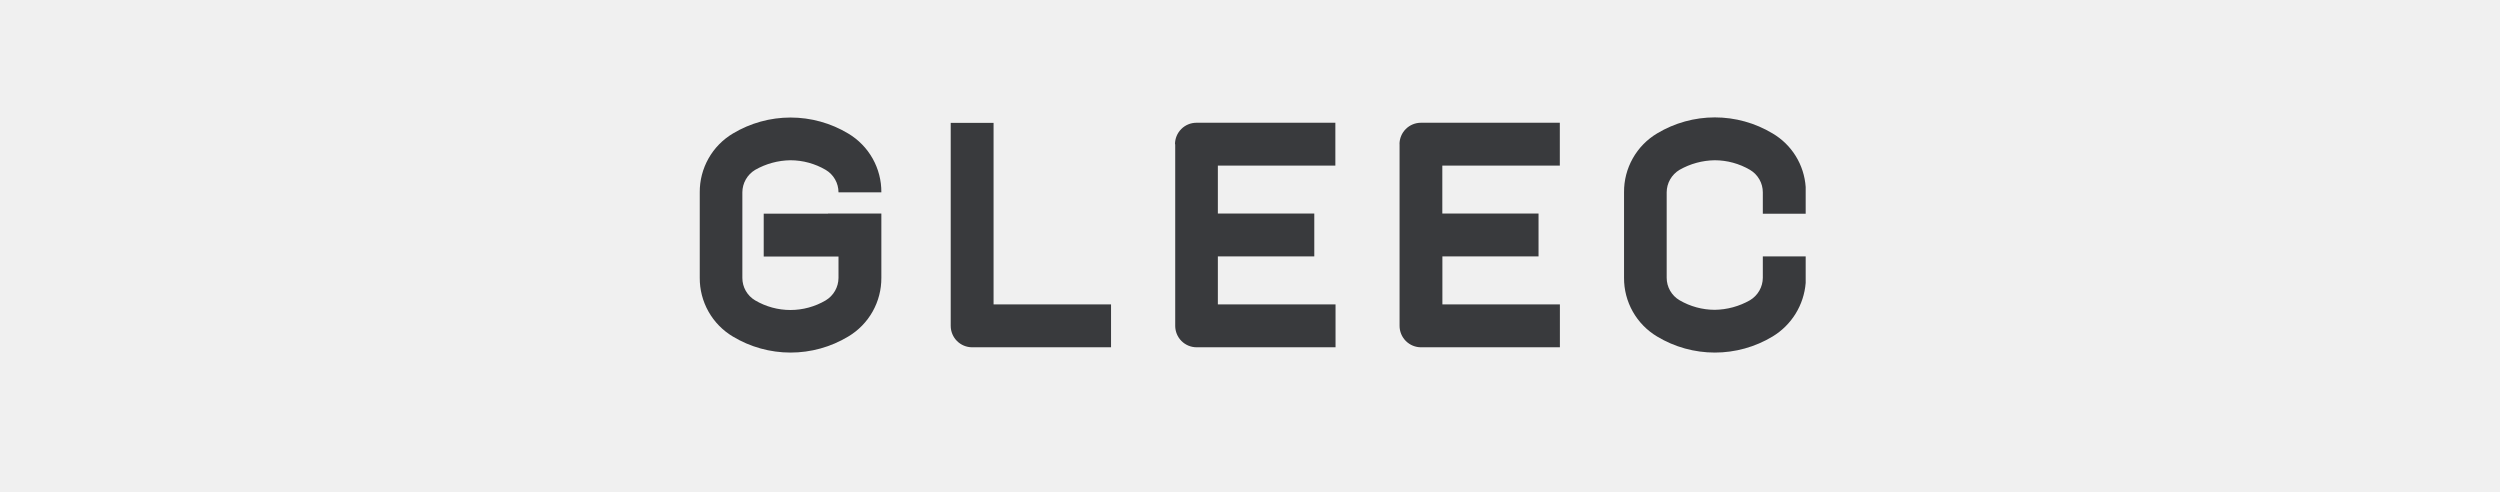
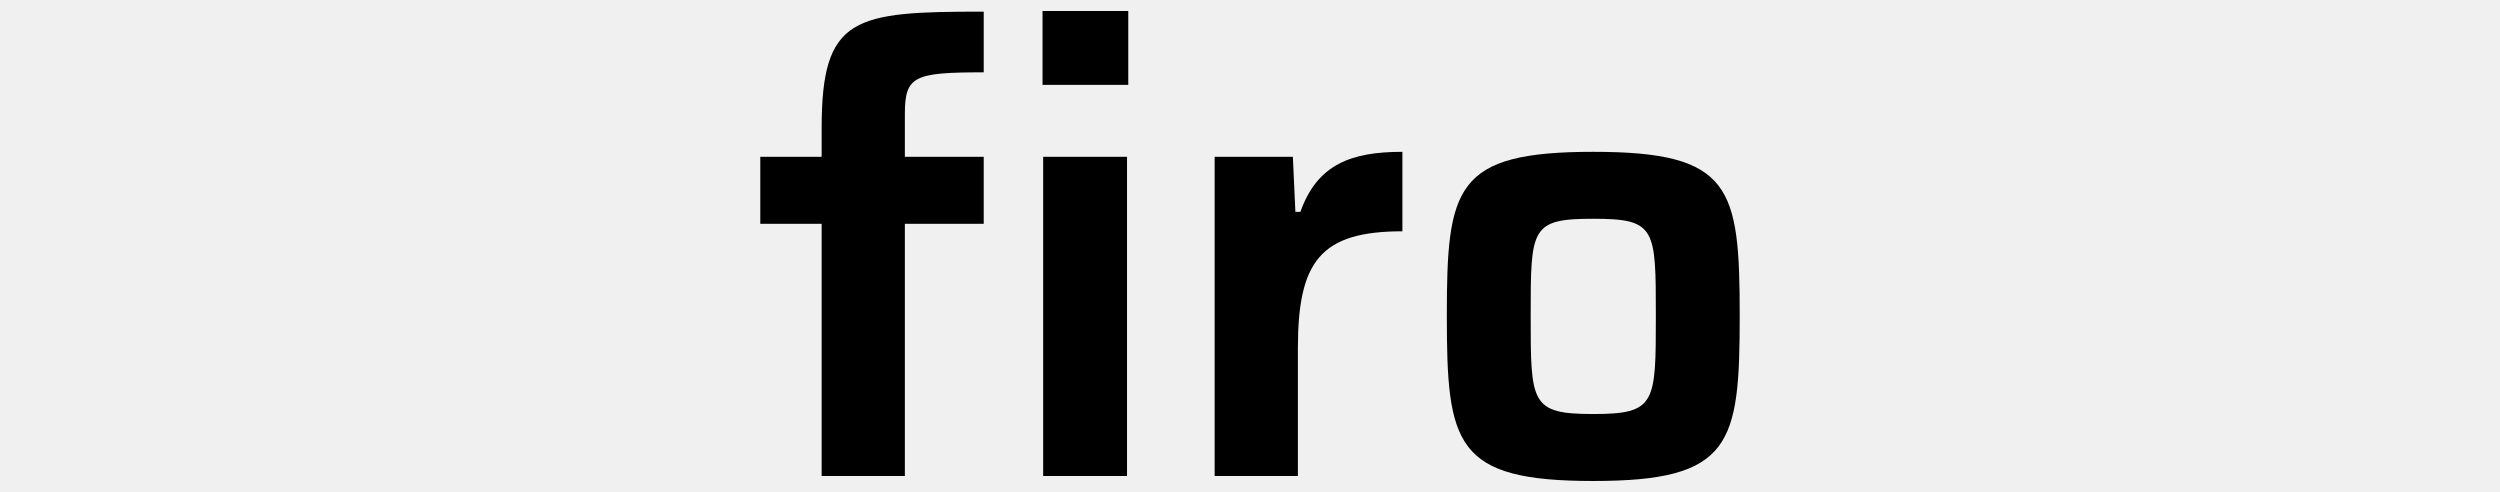
- <svg xmlns="http://www.w3.org/2000/svg" width="2500" height="492" viewBox="0 0 2500 492" fill="none">
-   <mask id="mask0_1_22" style="mask-type:luminance" maskUnits="userSpaceOnUse" x="0" y="0" width="2500" height="492">
-     <path d="M2500 0H0V491.464H2500V0Z" fill="white" />
-   </mask>
-   <g mask="url(#mask0_1_22)">
-     <path d="M828 213.679H763.714V256.536H838.5V277.964C838.464 282.488 837.266 286.927 835.021 290.855C832.776 294.782 829.559 298.067 825.679 300.393C814.996 306.684 802.825 310.001 790.429 310.001C778.032 310.001 765.861 306.684 755.178 300.393C751.272 298.096 748.034 294.818 745.785 290.884C743.536 286.95 742.354 282.496 742.357 277.964V192.321C742.38 187.79 743.572 183.341 745.818 179.406C748.064 175.47 751.288 172.181 755.178 169.857C765.928 163.727 778.055 160.422 790.429 160.25C802.821 160.284 814.983 163.599 825.679 169.857C829.583 172.165 832.819 175.451 835.067 179.39C837.315 183.329 838.498 187.786 838.5 192.321H881.357C881.444 180.487 878.435 168.835 872.627 158.522C866.819 148.21 858.416 139.596 848.25 133.536C830.825 123.067 810.881 117.537 790.553 117.537C770.226 117.537 750.282 123.067 732.857 133.536C722.691 139.596 714.288 148.21 708.48 158.522C702.672 168.835 699.663 180.487 699.75 192.321V277.786C699.669 289.615 702.681 301.259 708.489 311.565C714.296 321.87 722.697 330.478 732.857 336.536C750.274 347.027 770.221 352.57 790.553 352.57C810.886 352.57 830.833 347.027 848.25 336.536C858.41 330.478 866.811 321.87 872.618 311.565C878.426 301.259 881.438 289.615 881.357 277.786V213.5H828V213.679Z" fill="#393A3D" />
-   </g>
-   <mask id="mask1_1_22" style="mask-type:luminance" maskUnits="userSpaceOnUse" x="0" y="0" width="2500" height="492">
-     <path d="M2500 0H0V491.464H2500V0Z" fill="white" />
-   </mask>
-   <g mask="url(#mask1_1_22)">
-     <path d="M1762.82 277.786C1762.79 282.31 1761.59 286.748 1759.34 290.676C1757.1 294.604 1753.88 297.888 1750 300.214C1739.25 306.344 1727.12 309.649 1714.75 309.821C1702.36 309.787 1690.2 306.473 1679.5 300.214C1675.59 297.917 1672.36 294.639 1670.11 290.705C1667.86 286.771 1666.68 282.317 1666.68 277.786V192.321C1666.7 187.79 1667.89 183.341 1670.14 179.406C1672.39 175.47 1675.61 172.181 1679.5 169.857C1690.25 163.727 1702.38 160.422 1714.75 160.25C1727.14 160.284 1739.3 163.599 1750 169.857C1753.9 172.165 1757.14 175.451 1759.39 179.39C1761.64 183.329 1762.82 187.786 1762.82 192.321V213.75H1805.68V186.964C1804.93 176.011 1801.52 165.406 1795.75 156.07C1789.97 146.734 1782 138.95 1772.54 133.393C1755.11 122.925 1735.17 117.394 1714.84 117.394C1694.51 117.394 1674.57 122.925 1657.14 133.393C1646.98 139.453 1638.57 148.067 1632.77 158.38C1626.96 168.692 1623.95 180.344 1624.04 192.179V277.786C1623.95 289.615 1626.97 301.259 1632.77 311.565C1638.58 321.87 1646.98 330.478 1657.14 336.536C1674.56 347.027 1694.51 352.57 1714.84 352.57C1735.17 352.57 1755.12 347.027 1772.54 336.536C1781.91 330.874 1789.81 323.063 1795.57 313.748C1801.33 304.434 1804.8 293.882 1805.68 282.964V256.393H1762.82V277.786Z" fill="#393A3D" />
-   </g>
-   <mask id="mask2_1_22" style="mask-type:luminance" maskUnits="userSpaceOnUse" x="0" y="0" width="2500" height="492">
-     <path d="M2500 0H0V491.464H2500V0Z" fill="white" />
-   </mask>
-   <g mask="url(#mask2_1_22)">
-     <path d="M993.571 122.857H950.714V325.857C950.714 331.54 952.972 336.991 956.991 341.009C961.009 345.028 966.46 347.286 972.143 347.286H1111.04V304.429H993.571V122.857Z" fill="#393A3D" />
-   </g>
-   <mask id="mask3_1_22" style="mask-type:luminance" maskUnits="userSpaceOnUse" x="0" y="0" width="2500" height="492">
-     <path d="M2500 0H0V491.464H2500V0Z" fill="white" />
-   </mask>
-   <g mask="url(#mask3_1_22)">
-     <path d="M1175.21 144.214V325.857C1175.21 331.54 1177.47 336.991 1181.49 341.009C1185.51 345.028 1190.96 347.286 1196.64 347.286H1335.54V304.429H1217.86V256.393H1314.29V213.536H1217.86V165.607H1335.36V122.75H1196.43C1190.75 122.75 1185.29 125.008 1181.28 129.026C1177.26 133.045 1175 138.495 1175 144.179" fill="#393A3D" />
-   </g>
-   <mask id="mask4_1_22" style="mask-type:luminance" maskUnits="userSpaceOnUse" x="0" y="0" width="2500" height="492">
-     <path d="M2500 0H0V491.464H2500V0Z" fill="white" />
-   </mask>
-   <g mask="url(#mask4_1_22)">
-     <path d="M1399.57 144.214V325.857C1399.57 331.54 1401.83 336.991 1405.85 341.009C1409.87 345.028 1415.32 347.286 1421 347.286H1559.89V304.429H1442.39V256.393H1538.54V213.536H1442.32V165.607H1559.82V122.75H1420.93C1415.25 122.75 1409.8 125.008 1405.78 129.026C1401.76 133.045 1399.5 138.495 1399.5 144.179" fill="#393A3D" />
-   </g>
+ <svg xmlns="http://www.w3.org/2000/svg" id="Layer_1" baseProfile="tiny" version="1.2" viewBox="0 0 2500 492">
+   <path d="M821.64,223.78h-61.34v-66.96h61.34v-28.78c0-112.02,32.54-116.4,162.08-116.4v60.69c-70.08,0-78.86,3.76-78.86,41.92v42.56h78.86v66.96h-78.86v252.2h-83.22v-252.2ZM1042.54,11.02h85.73v73.84h-85.73V11.02ZM1043.16,156.82h83.86v319.16h-83.86V156.82Z" />
+   <path d="M1214.65,156.82h78.22l2.51,55.07h5c16.9-47.57,50.68-60.07,102.01-60.07v79.48c-81.98,0-104.5,30.04-104.5,117.02v127.66h-83.24V156.82h0Z" />
+   <path d="M1446.83,315.77c0-128.92,8.14-163.95,146.43-163.95s146.45,35.05,146.45,163.95-8.14,165.22-146.45,165.22-146.43-36.3-146.43-165.22ZM1655.84,315.77c0-87.6,0-97.01-62.58-97.01s-62.58,9.39-62.58,97.01,0,98.25,62.58,98.25,62.58-10.65,62.58-98.25Z" />
</svg>
